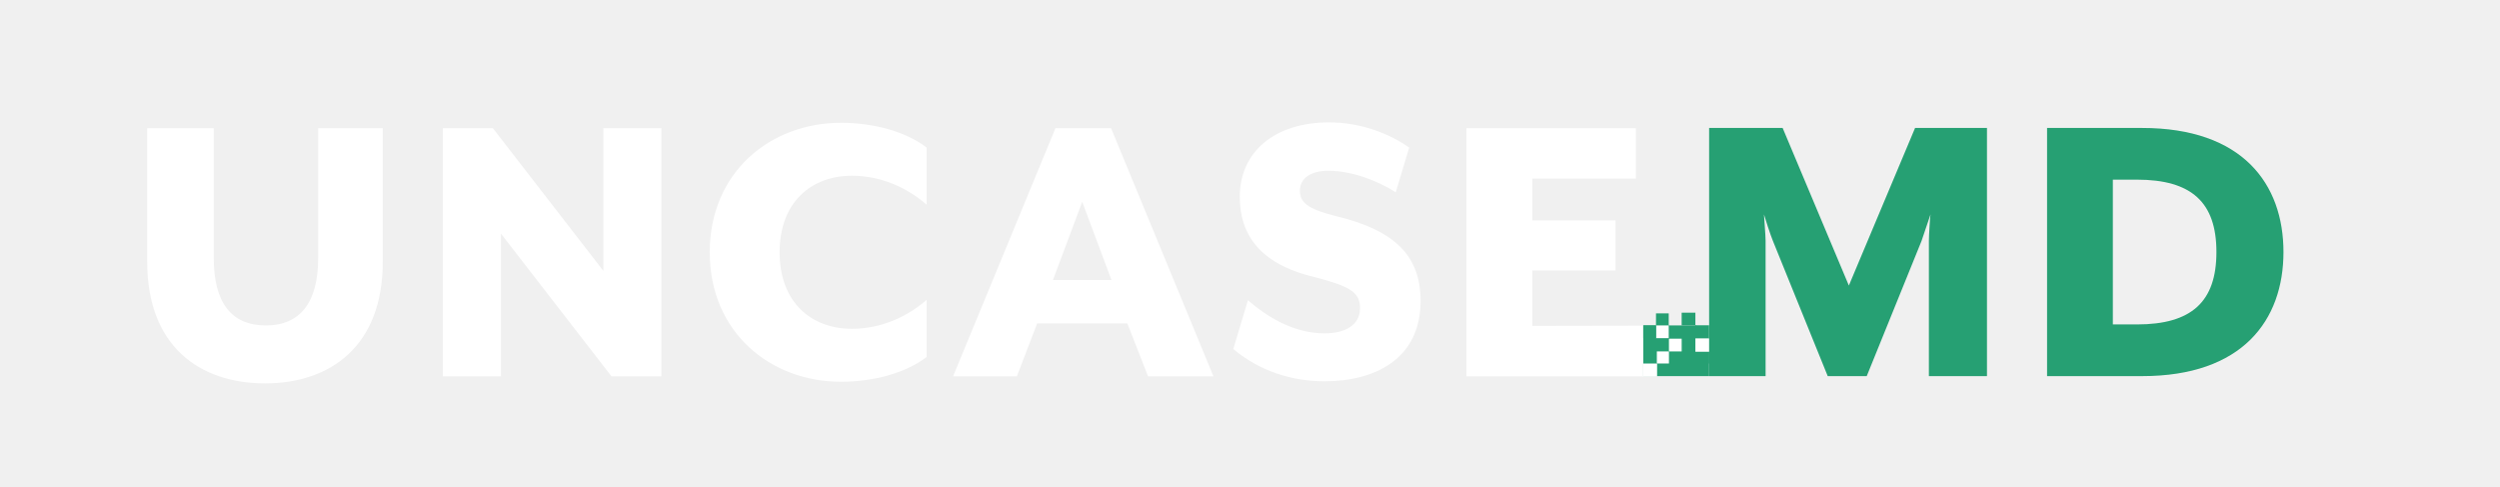
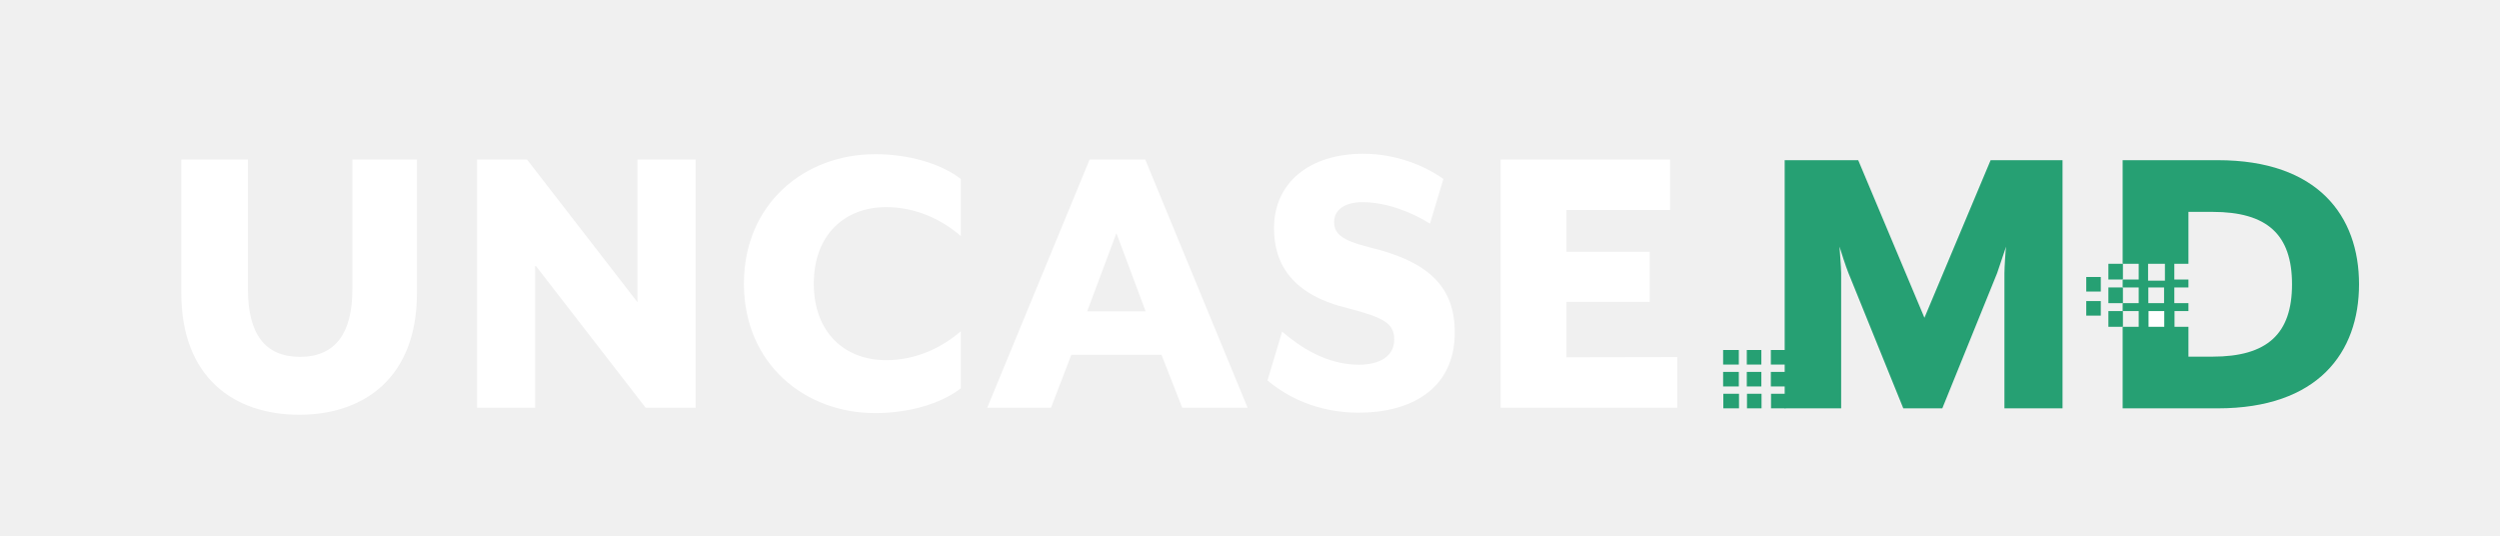
- <svg xmlns="http://www.w3.org/2000/svg" id="Layer_1" data-name="Layer 1" viewBox="0 0 1089.21 212.04">
+ <svg xmlns="http://www.w3.org/2000/svg" id="Layer_1" data-name="Layer 1" viewBox="0 0 1089.21 233.15">
  <defs>
    <style>
      .cls-1 {
        fill: #fff;
      }

      .cls-2 {
+         fill: #fff;
+       }
+ 
+       .cls-3 {
        fill: #26a073;
      }
    </style>
  </defs>
  <g>
-     <path class="cls-1" d="M64.14,114.05v-58.21h29.04v56.58c0,19.1,7.44,29.37,22.66,29.37s22.84-10.27,22.84-29.37v-56.58h28.15v58.21c0,36.58-22.66,52.98-51.34,52.98s-51.34-16.4-51.34-52.98Z" />
-     <path class="cls-1" d="M193.03,55.84h21.78l48.16,62.17v-62.17h25.32v108.12h-21.78l-48.16-62.17v62.17h-25.32V55.84Z" />
-     <path class="cls-1" d="M309.34,109.9c0-34.96,26.56-56.4,57.19-56.4,14.52,0,28.5,3.96,37.36,10.81v24.87c-8.5-7.39-19.83-12.61-32.58-12.61-17.88,0-31.51,11.71-31.51,33.34s13.63,33.34,31.51,33.34c12.75,0,24.08-5.23,32.58-12.61v24.87c-8.85,6.85-22.84,10.81-37.36,10.81-30.63,0-57.19-21.44-57.19-56.4Z" />
-     <path class="cls-1" d="M460.01,55.84h24.26l44.62,108.12h-28.5l-9.03-23.07h-39.3l-8.85,23.07h-27.8l44.62-108.12ZM484.44,121.98l-12.75-34.06-12.75,34.06h25.49Z" />
-     <path class="cls-1" d="M537.55,152.07l6.37-21.26c7.97,6.85,19.48,14.42,33.46,14.42,8.68,0,15.4-3.42,15.4-10.99,0-7.03-4.6-9.55-19.83-13.52-24.26-5.77-32.58-18.92-32.58-34.96,0-19.64,15.23-32.44,38.95-32.44,13.99,0,26.56,5.05,34.88,10.99l-5.84,19.46c-7.97-5.05-19.12-9.37-29.39-9.37-7.61,0-12.39,3.24-12.39,8.65,0,5.05,3.19,7.93,15.23,10.99,26.56,6.31,37.36,17.66,37.36,37.12,0,25.41-20.18,34.96-41.78,34.96-18.24,0-31.51-7.03-39.83-14.06Z" />
-     <path class="cls-1" d="M639.17,55.84h73.83v21.98h-45.15v18.2h36.29v21.81h-36.29v24.15c16.1-.03,32.2-.06,48.29-.09v22.07c-25.66,0-51.32,0-76.98,0V55.84ZM710.34,177.11" />
+     <path class="cls-1" d="M153.58,69.52v56.58c0,19.1-7.44,29.38-22.84,29.38s-22.66-10.28-22.66-29.38v-56.58h-29.04v58.2c0,36.59,22.84,52.98,51.35,52.98s51.34-16.39,51.34-52.98v-58.2h-28.15Z" />
+     <path class="cls-1" d="M277.86,69.52v62.17l-48.15-62.17h-21.78v108.12h25.32v-62.17l48.15,62.17h21.78v-108.12h-25.32Z" />
+     <path class="cls-1" d="M386.21,90.24c12.75,0,24.08,5.23,32.58,12.62v-24.87c-8.85-6.85-22.84-10.81-37.36-10.81-30.63,0-57.19,21.44-57.19,56.4s26.56,56.4,57.19,56.4c14.52,0,28.51-3.96,37.36-10.81v-24.87c-8.5,7.39-19.83,12.62-32.58,12.62-17.88,0-31.51-11.9-31.51-33.34s13.63-33.34,31.51-33.34Z" />
+     <path class="cls-1" d="M499.17,69.52h-24.26l-44.62,108.12h27.8l8.85-23.07h39.31l9.03,23.07h28.5l-44.61-108.12ZM473.85,135.65l12.75-34.06,12.74,34.06h-25.49Z" />
+     <path class="cls-1" d="M596.72,107.72c-12.04-3.06-15.23-5.95-15.23-10.99,0-5.41,4.78-8.65,12.39-8.65,10.27,0,21.43,4.32,29.39,9.37l5.85-19.46c-8.33-5.95-20.9-11-34.88-11-23.73,0-38.95,12.8-38.95,32.44,0,16.04,8.32,29.2,32.57,34.96,15.23,3.97,19.83,6.49,19.83,13.52,0,7.57-6.73,10.99-15.4,10.99-13.99,0-25.5-7.57-33.46-14.42l-6.38,21.27c8.33,7.03,21.6,14.05,39.84,14.05,21.6,0,41.78-9.55,41.78-34.96,0-19.46-10.8-30.81-37.35-37.12Z" />
+     <path class="cls-1" d="M682.76,155.66v-24.15h36.29v-21.81h-36.29v-18.2h45.15v-21.98h-73.83v108.12h76.97v-22.07c-16.1.03-32.19.06-48.29.09Z" />
  </g>
  <g>
-     <path class="cls-2" d="M744.93,55.75h32.05l28.86,68.66,28.86-68.66h31.34v108.12h-25.32v-58.93c0-2.52.53-10.81.71-11.53l-3.9,11.53-23.9,58.93h-17l-23.9-58.93c-1.06-2.52-3.54-10.27-3.89-11.53,0,.72.71,9.01.71,11.53v58.93h-24.61V55.75Z" />
-     <path class="cls-2" d="M892.23,55.75h41.43c43.73,0,61.61,24.33,61.61,54.06s-17.88,54.06-61.61,54.06h-41.43V55.75ZM931.35,141.35c23.9,0,34.7-9.91,34.7-31.54s-10.8-31.54-34.7-31.54h-10.45v63.07h10.45Z" />
+     <path class="cls-3" d="M867.63,69.79l-28.85,68.66-28.86-68.66h-32.05v108.12h24.61v-58.93c0-2.52-.71-10.81-.71-11.53.36,1.26,2.84,9.01,3.9,11.53l23.9,58.93h17l23.9-58.93,3.89-11.53c-.17.72-.71,9.01-.71,11.53v58.93h25.32v-108.12h-31.34Z" />
+     <path class="cls-3" d="M966.6,69.79h-41.43v51.48h.13v-6.34h6.87v6.85h-7v3.45h7v6.85h-7v3.45h7v6.85h-7v35.53h41.43c43.73,0,61.61-24.33,61.61-54.06s-17.88-54.06-61.61-54.06ZM943.23,132.08h-6.86v-6.85h6.86v6.85ZM943.6,122.27h-7.34v-7.34h7.34v7.34ZM964.3,155.39h-10.45v-13.01h-6.07v-6.85h6.07v-3.45h-6.15v-6.85h6.15v-3.45h-6.15v-6.85h6.15v-22.62h10.45c23.9,0,34.7,9.91,34.7,31.54s-10.8,31.54-34.7,31.54Z" />
  </g>
-   <rect class="cls-2" x="716.24" y="141.78" width="28.69" height="22.09" />
-   <rect class="cls-2" x="721.78" y="136.53" width="5.55" height="5.55" />
-   <rect class="cls-2" x="732.97" y="136.23" width="5.98" height="5.55" />
-   <rect class="cls-1" x="739.38" y="141.73" width="5.55" height="5.55" />
-   <rect class="cls-1" x="721.78" y="141.78" width="5.55" height="5.55" />
-   <rect class="cls-1" x="727.42" y="147.56" width="5.55" height="5.55" />
-   <rect class="cls-2" x="738.95" y="141.73" width="5.98" height="16.65" />
-   <rect class="cls-2" x="716.24" y="141.78" width="5.55" height="5.55" />
-   <rect class="cls-1" x="722.15" y="153.1" width="5.27" height="5.27" />
-   <rect class="cls-1" x="738.95" y="147.42" width="5.98" height="5.83" />
-   <rect class="cls-1" x="716.07" y="158.38" width="6.19" height="5.69" />
+   <rect class="cls-3" x="771.92" y="171.56" width="6.34" height="6.34" />
+   <rect class="cls-3" x="751.12" y="171.56" width="6.84" height="6.34" />
+   <rect class="cls-3" x="761.44" y="171.56" width="6.34" height="6.34" />
+   <rect class="cls-3" x="771.84" y="162.03" width="6.34" height="6.34" />
+   <rect class="cls-3" x="751.04" y="162.03" width="6.84" height="6.34" />
+   <rect class="cls-3" x="761.36" y="162.03" width="6.34" height="6.34" />
+   <rect class="cls-3" x="771.84" y="152.49" width="6.34" height="6.34" />
+   <rect class="cls-3" x="751.04" y="152.49" width="6.84" height="6.34" />
+   <rect class="cls-3" x="761.36" y="152.49" width="6.34" height="6.34" />
+   <rect class="cls-2" x="924.78" y="135.53" width=".39" height="6.85" />
+   <rect class="cls-2" x="936.46" y="135.53" width="6.85" height="6.85" />
+   <rect class="cls-2" x="924.78" y="125.23" width=".39" height="6.85" />
+   <polygon class="cls-2" points="925.3 114.93 925.3 121.27 925.17 121.27 925.17 121.78 924.78 121.78 924.78 114.93 925.3 114.93" />
+   <rect class="cls-3" x="918.96" y="125.23" width="6.34" height="6.85" />
+   <rect class="cls-3" x="918.96" y="135.53" width="6.34" height="6.85" />
+   <rect class="cls-3" x="918.96" y="114.93" width="6.34" height="6.85" />
+   <rect class="cls-3" x="909.31" y="131.17" width="6.34" height="6.34" />
+   <rect class="cls-3" x="909.31" y="120.68" width="6.34" height="6.34" />
</svg>
